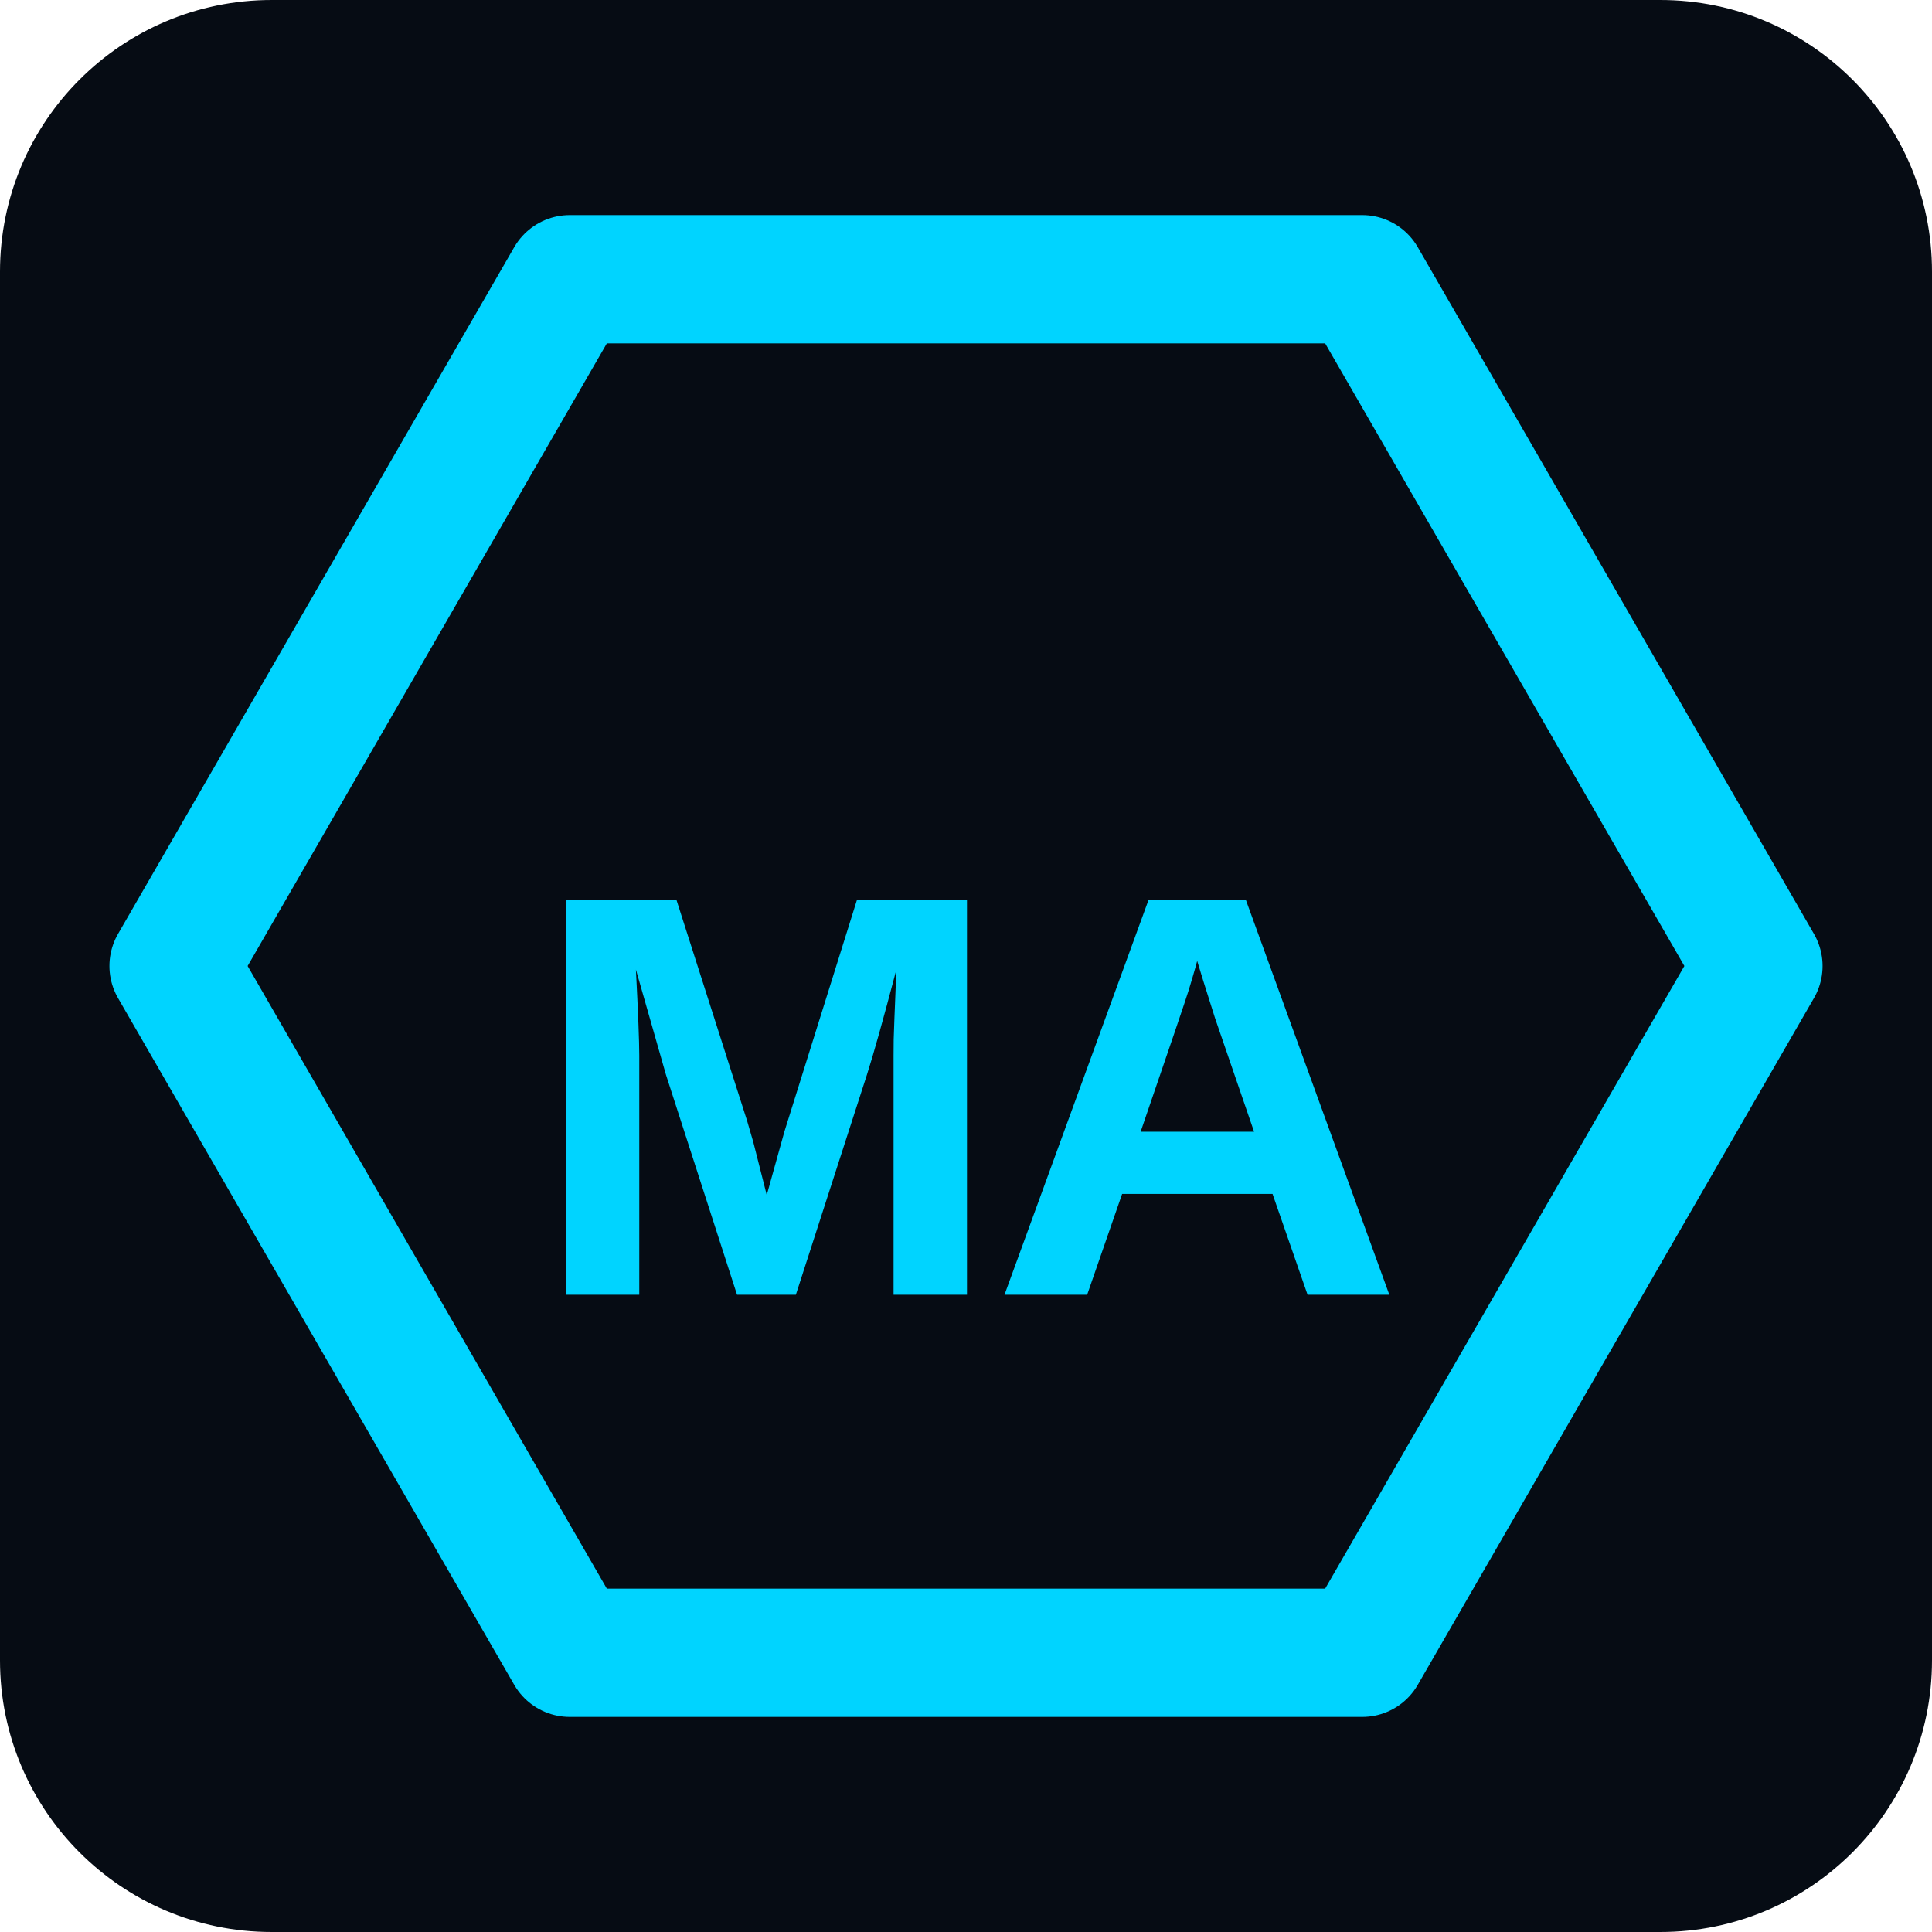
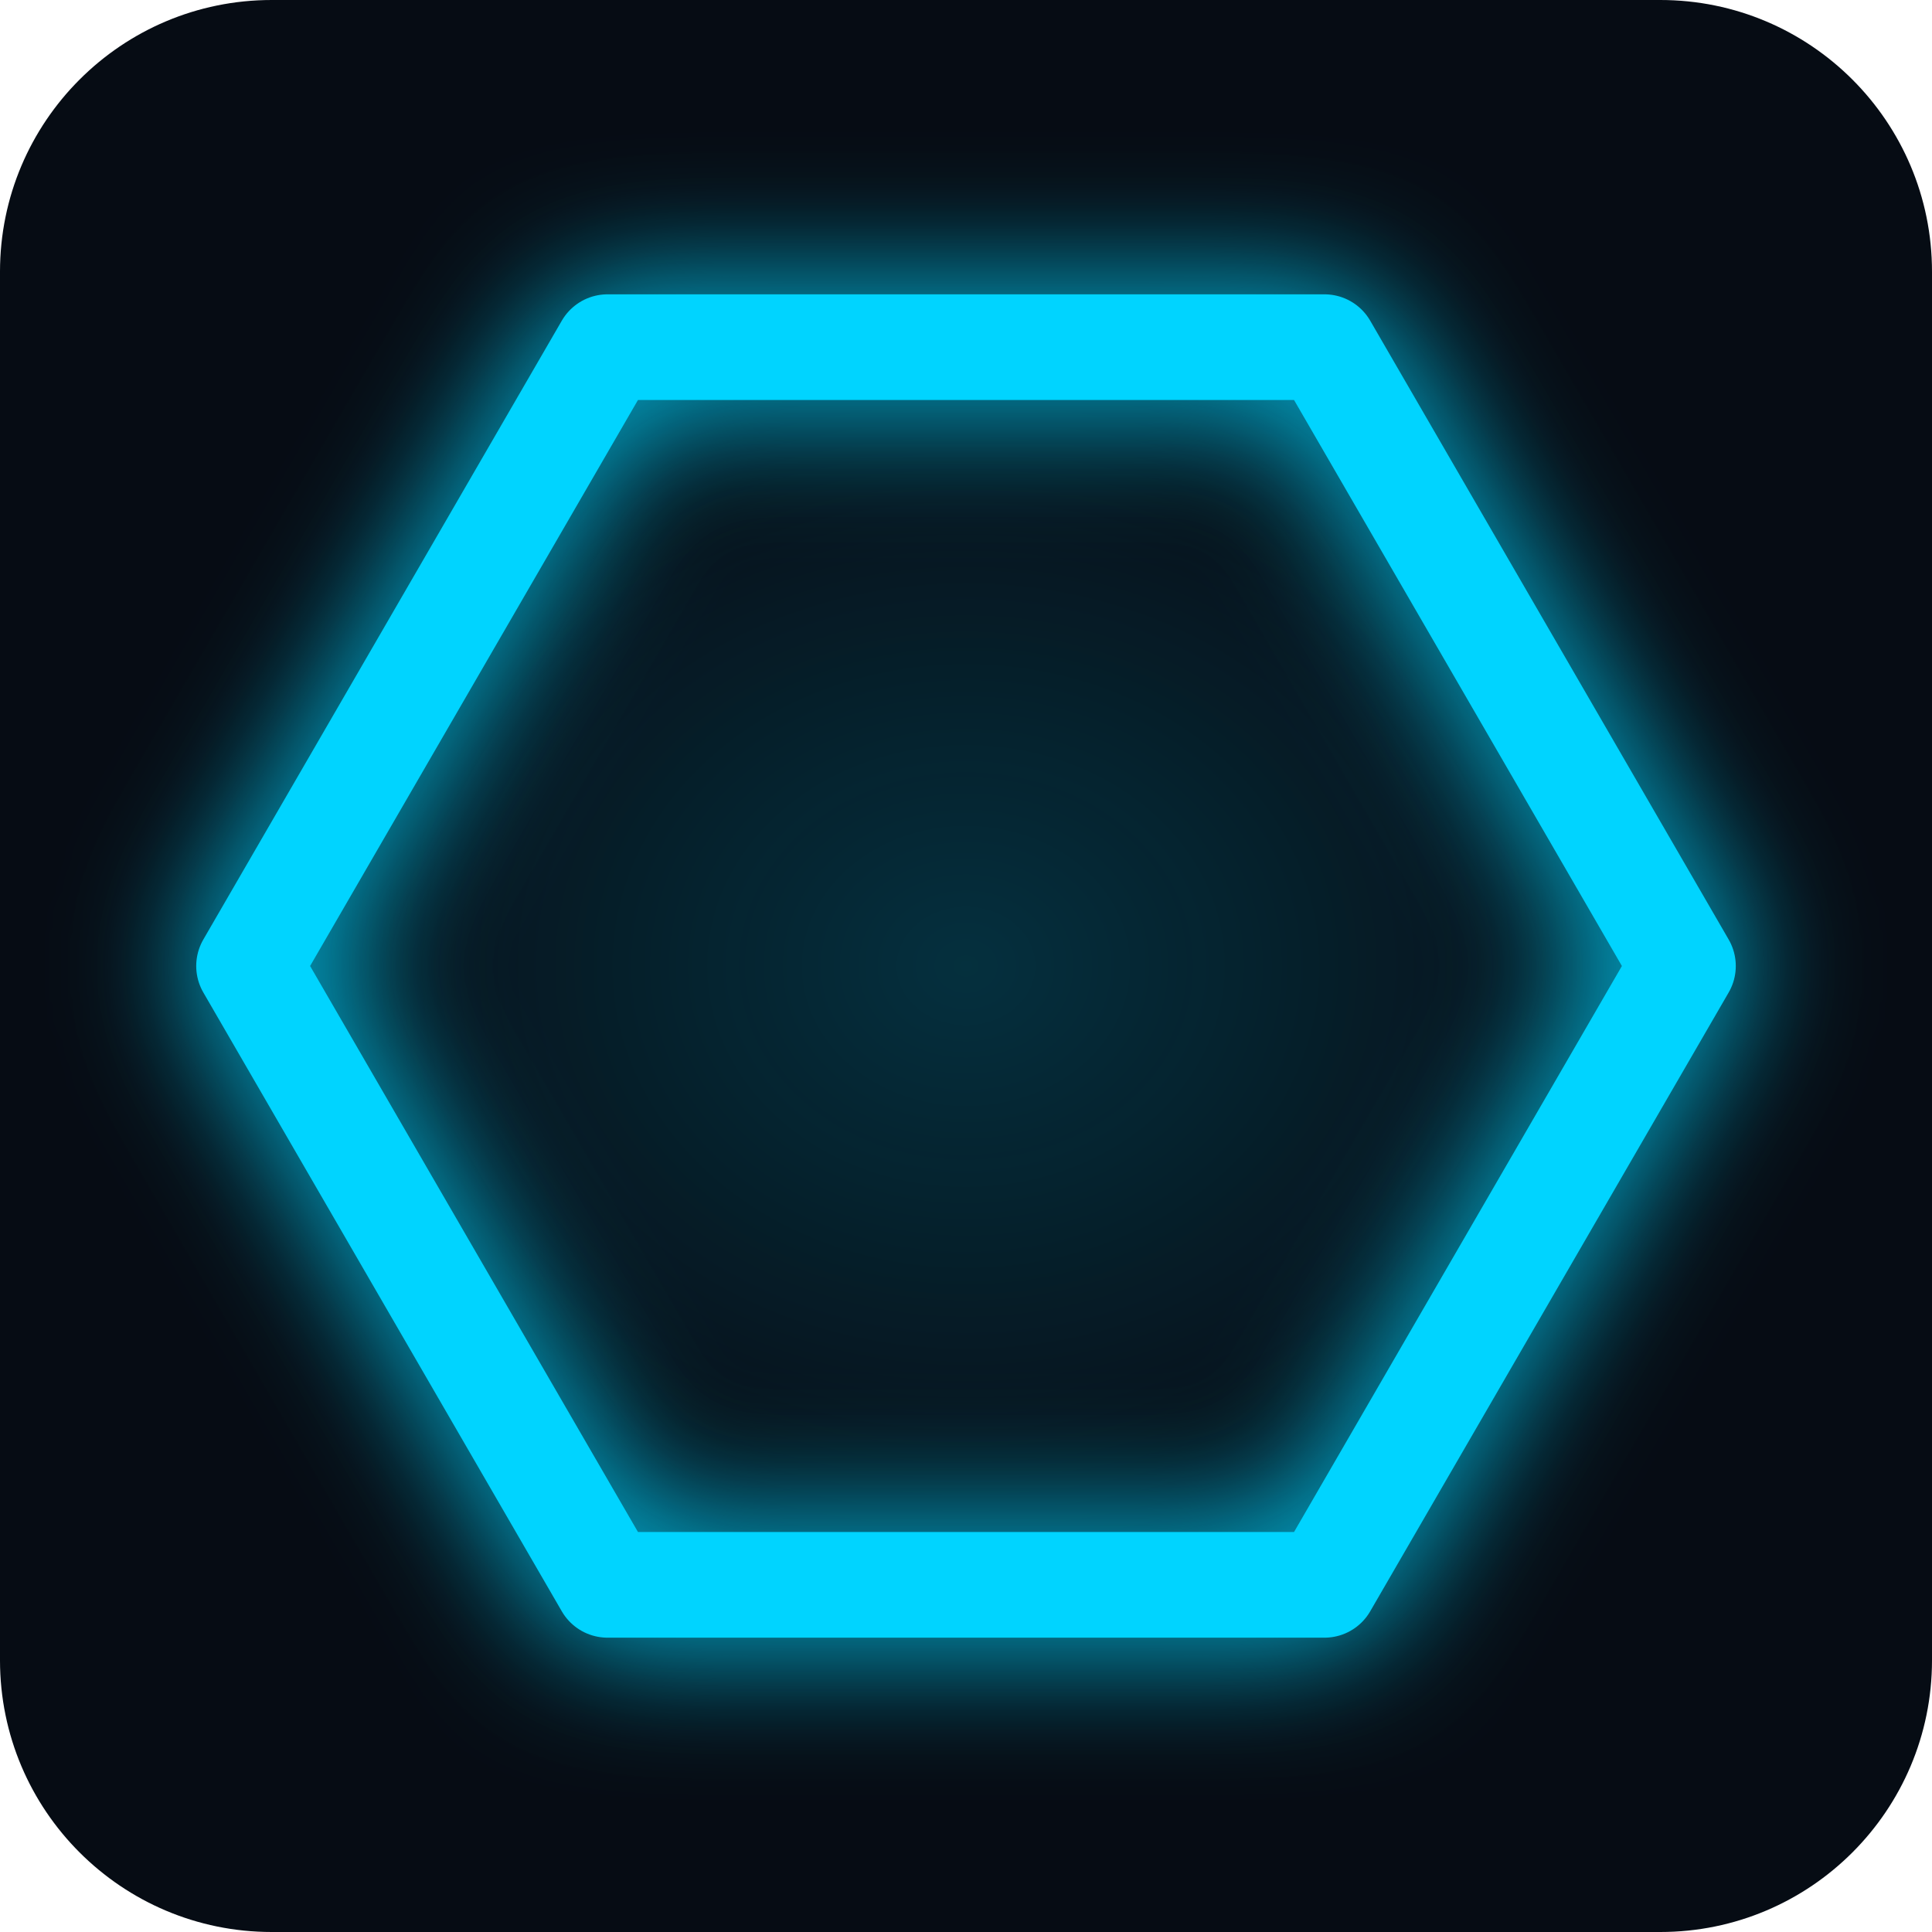
<svg xmlns="http://www.w3.org/2000/svg" viewBox="0 0 512 512">
+   <defs>
+     <filter id="glow" x="-40%" y="-40%" width="180%" height="180%">
+       <feGaussianBlur stdDeviation="18" result="blur" />
+       <feMerge>
+         <feMergeNode in="blur" />
+         <feMergeNode in="SourceGraphic" />
+       </feMerge>
+     </filter>
+     <radialGradient id="fillGrad" cx="50%" cy="50%" r="50%">
+       <stop offset="0%" stop-color="#00d4ff" stop-opacity="0.18" />
+       <stop offset="100%" stop-color="#00d4ff" stop-opacity="0" />
+     </radialGradient>
+   </defs>
  <rect width="512" height="512" rx="72" fill="#060c14" />
-   <polygon points="466,256 361,74 151,74 46,256 151,438 361,438" fill="none" stroke="#00d4ff" stroke-width="34" stroke-linejoin="round" />
-   <text x="256" y="300" text-anchor="middle" dominant-baseline="middle" font-family="'Arial Black','Arial Bold',Arial,sans-serif" font-weight="900" font-size="152" letter-spacing="-4" fill="#00d4ff">MA</text>
+   <polygon points="446,256 351,92 161,92 66,256 161,420 351,420" fill="url(#fillGrad)" />
+   <polygon points="446,256 351,92 161,92 66,256 161,420 351,420" fill="none" stroke="#00d4ff" stroke-width="28" stroke-linejoin="round" filter="url(#glow)" />
</svg>
